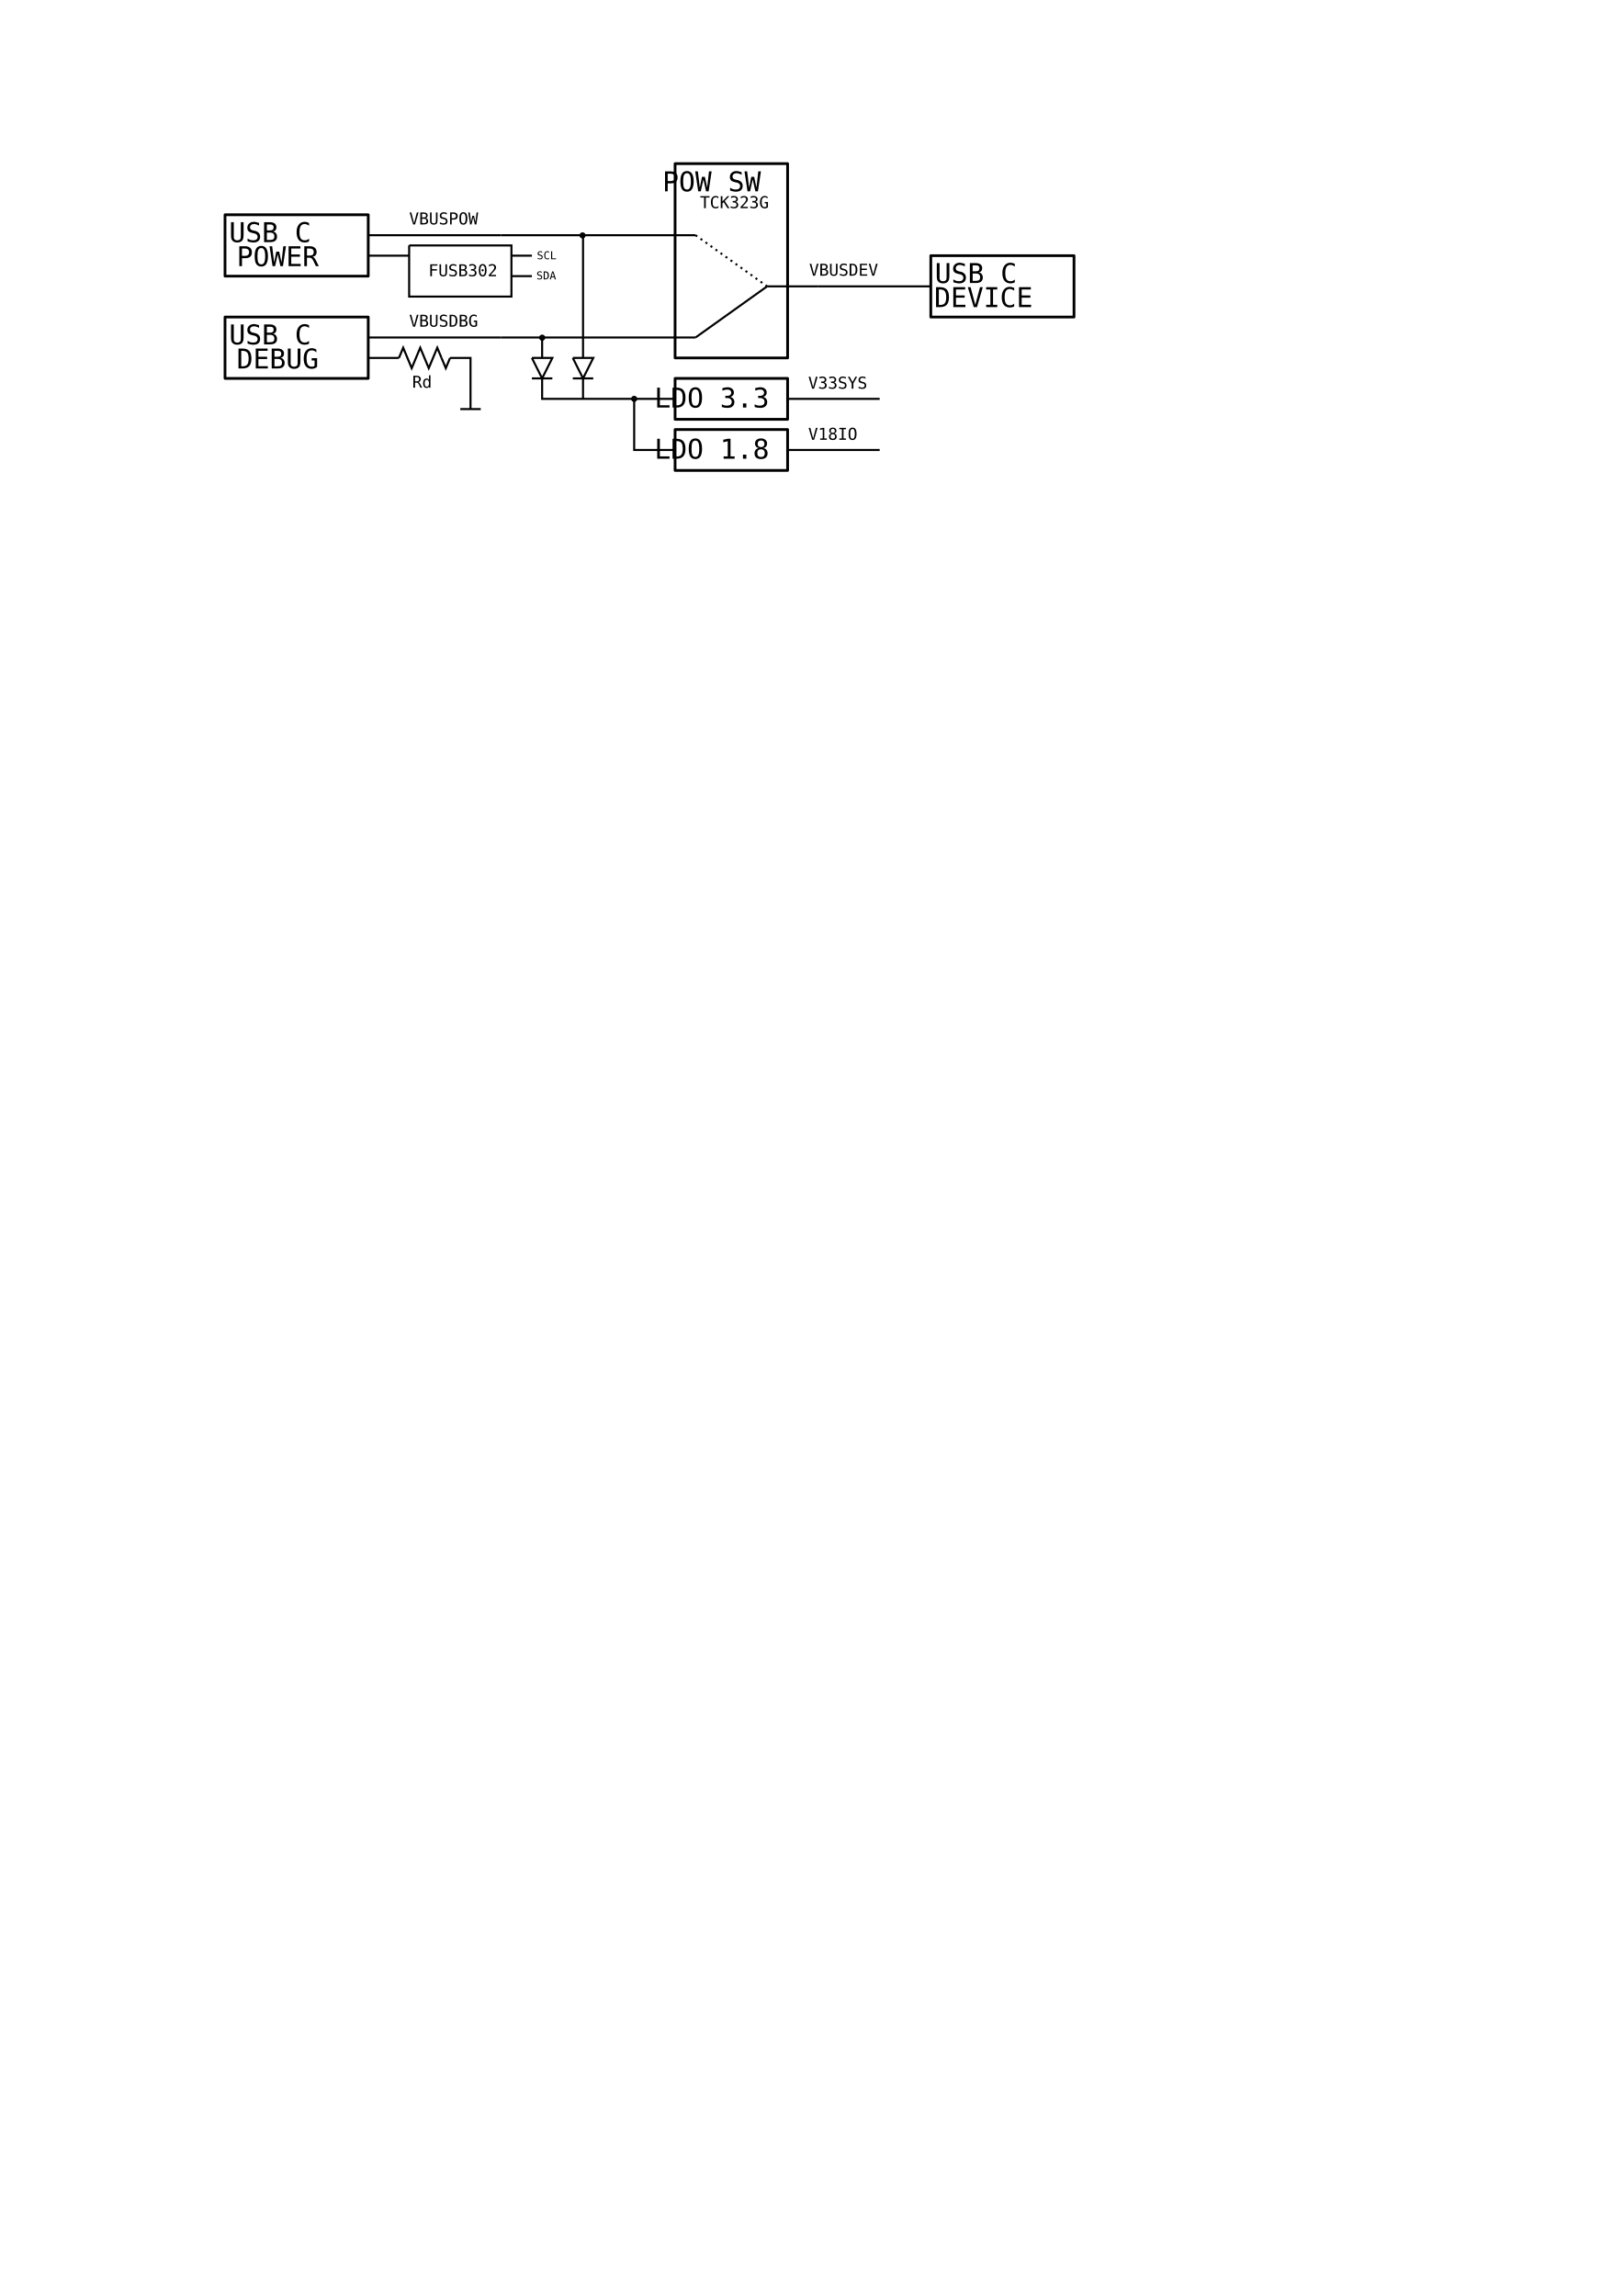
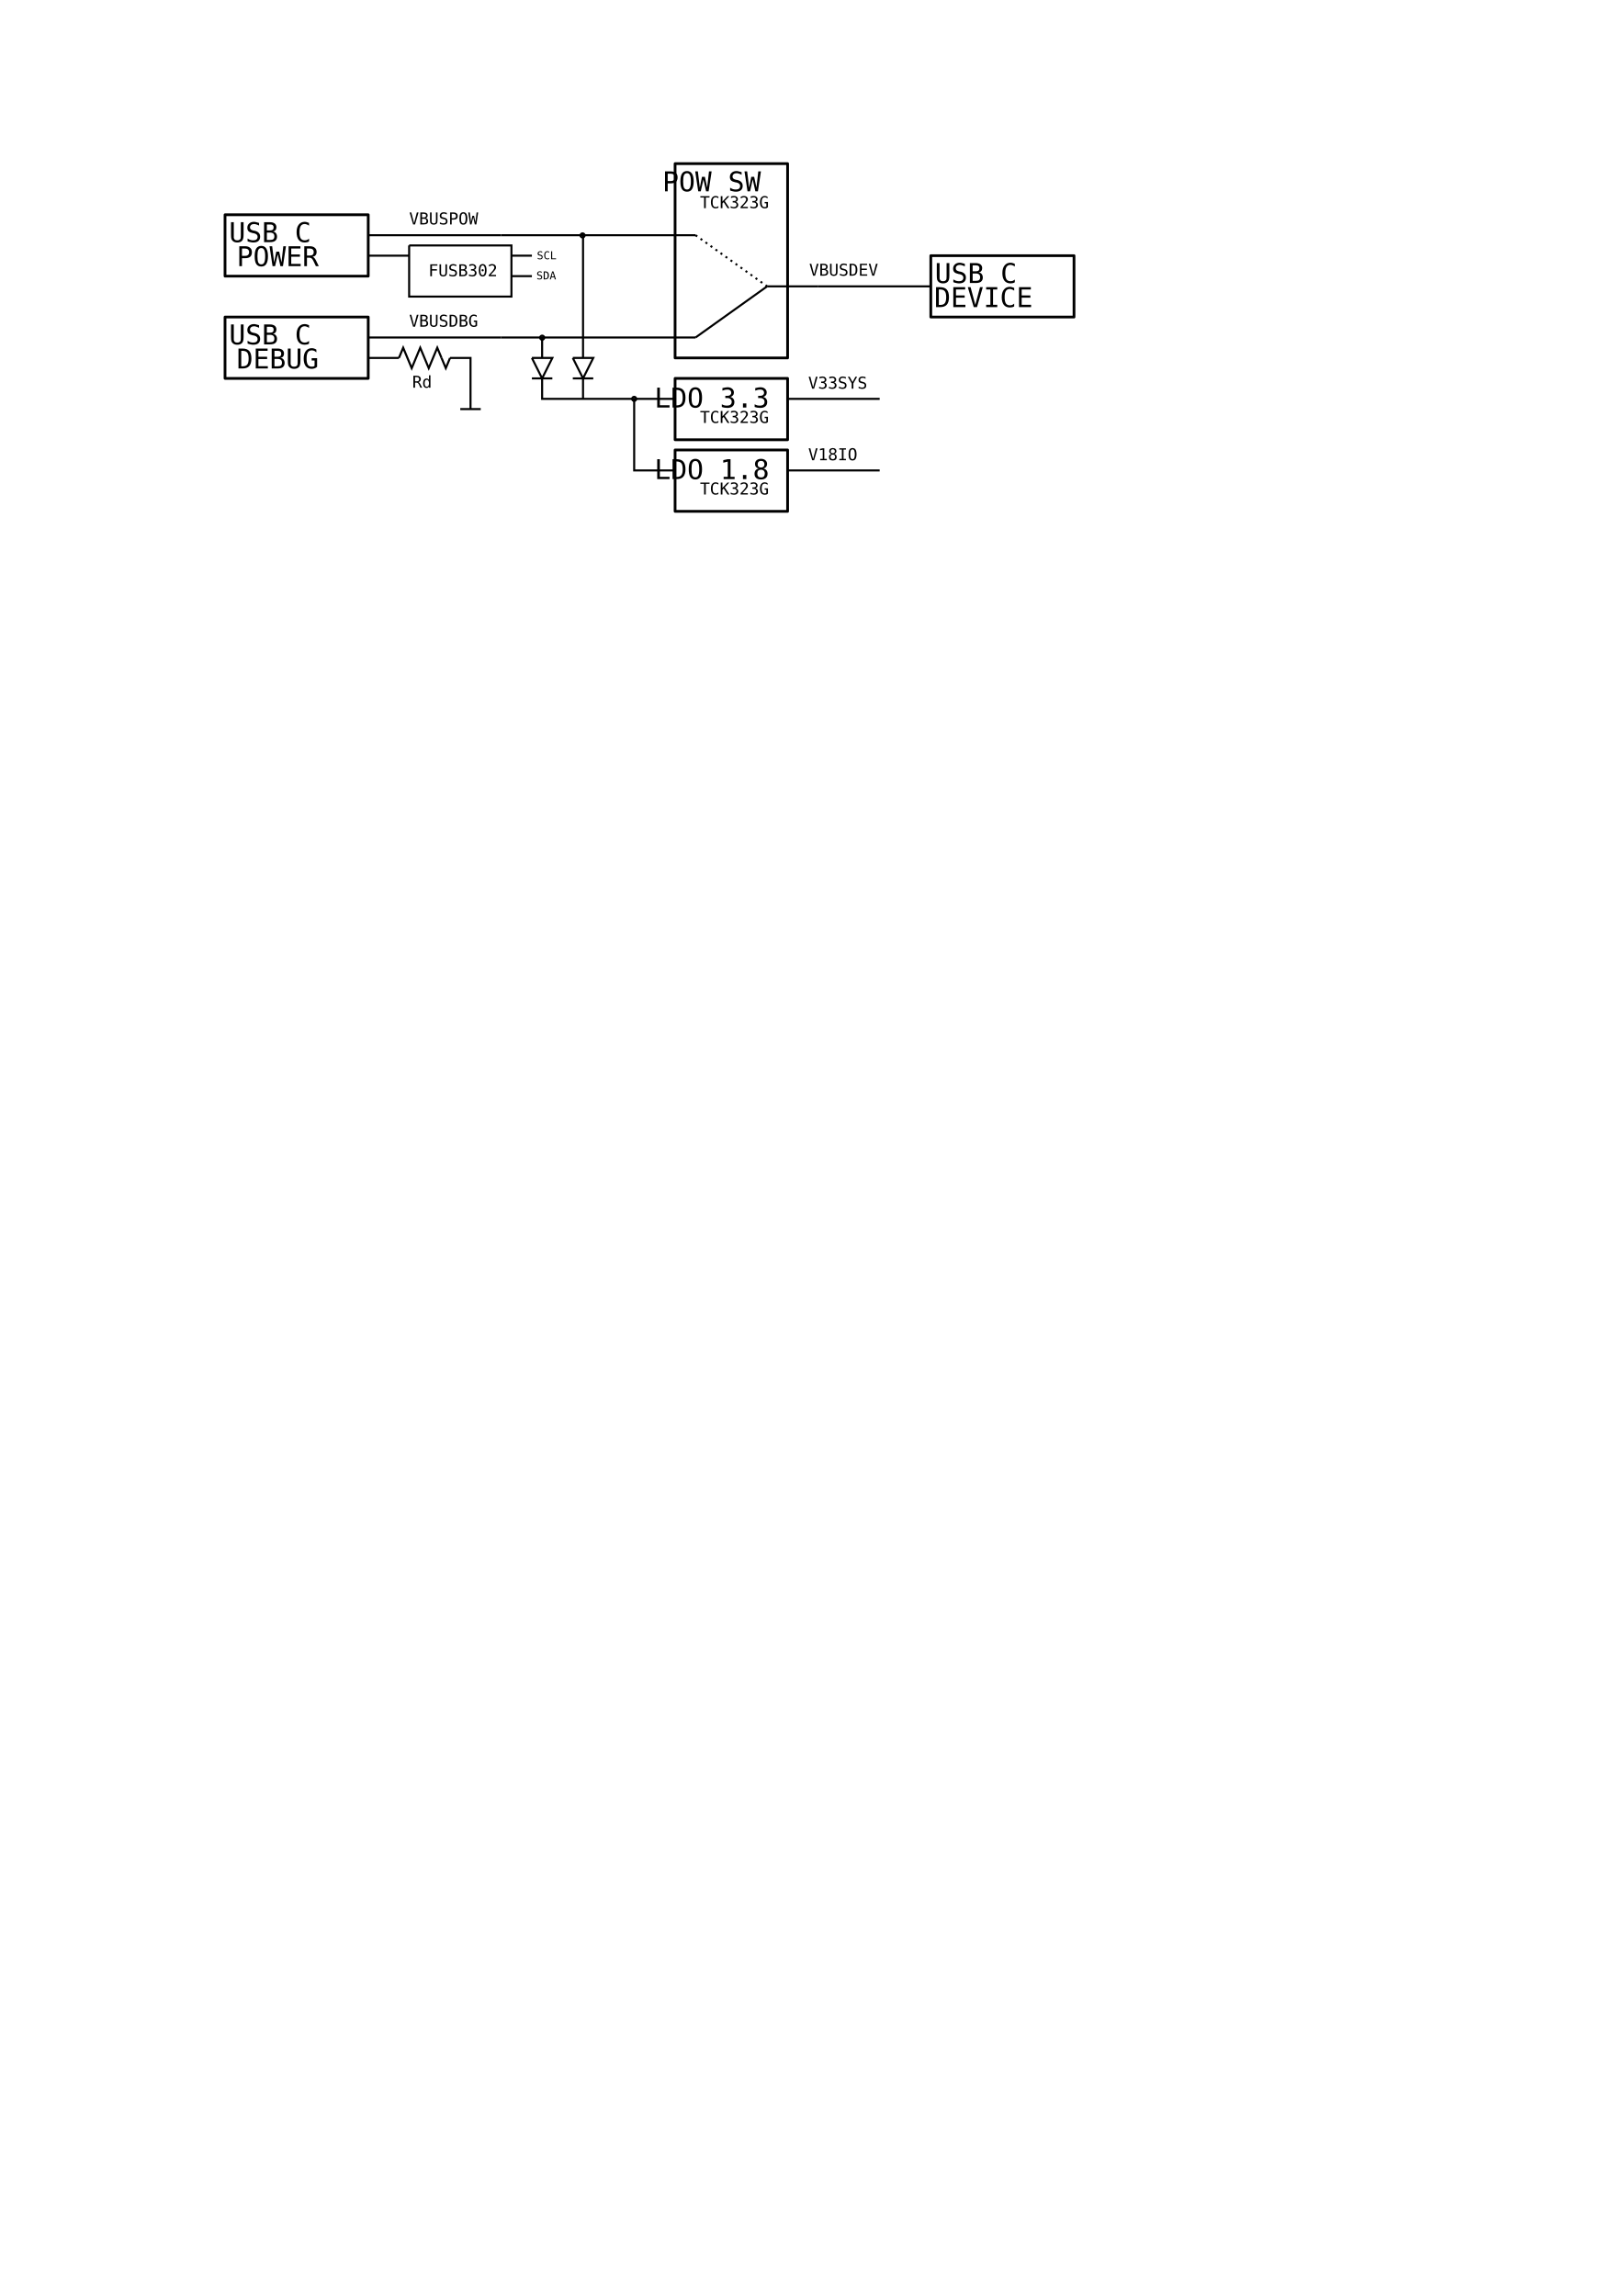
<svg xmlns="http://www.w3.org/2000/svg" width="210mm" height="297mm" viewBox="0 0 210 297" version="1.1" id="svg8">
  <defs id="defs2" />
  <g id="layer1">
    <rect style="opacity:1;fill:none;fill-opacity:0.353;stroke:#000000;stroke-width:0.353;stroke-linecap:round;stroke-linejoin:round;stroke-opacity:1;paint-order:stroke fill markers" id="rect837" width="18.521" height="7.938" x="29.104" y="41.01" />
    <text xml:space="preserve" style="font-size:3.528px;line-height:0.85;font-family:Arial;-inkscape-font-specification:Arial;opacity:1;stroke-width:0.265" x="38.369" y="44.547" id="text841">
      <tspan id="tspan839" x="38.369" y="44.547" style="font-style:normal;font-variant:normal;font-weight:normal;font-stretch:normal;font-size:3.528px;font-family:Consolas;-inkscape-font-specification:Consolas;text-align:center;text-anchor:middle;stroke-width:0.265">USB C</tspan>
      <tspan x="38.369" y="47.663" style="font-style:normal;font-variant:normal;font-weight:normal;font-stretch:normal;font-size:3.528px;font-family:Consolas;-inkscape-font-specification:Consolas;text-align:center;text-anchor:middle;stroke-width:0.265" id="tspan845">DEBUG</tspan>
    </text>
    <path style="fill:none;stroke:#000000;stroke-width:0.265px;stroke-linecap:butt;stroke-linejoin:miter;stroke-opacity:1" d="M 47.625,43.656 H 64.823" id="path847" />
    <text xml:space="preserve" style="font-size:2.117px;line-height:1.25;font-family:Consolas;-inkscape-font-specification:Consolas;stroke-width:0.265" x="52.914" y="42.26" id="text851">
      <tspan id="tspan849" x="52.914" y="42.26" style="font-size:2.117px;stroke-width:0.265">VBUSDBG</tspan>
    </text>
    <path style="fill:none;stroke:#000000;stroke-width:0.265px;stroke-linecap:butt;stroke-linejoin:miter;stroke-opacity:1" d="m 68.792,46.302 h 2.646 l -1.323,2.646 -1.323,-2.646" id="path853" />
    <path style="fill:none;stroke:#000000;stroke-width:0.265px;stroke-linecap:butt;stroke-linejoin:miter;stroke-opacity:1" d="m 68.792,48.948 h 2.646" id="path855" />
    <path style="fill:none;stroke:#000000;stroke-width:0.265px;stroke-linecap:butt;stroke-linejoin:miter;stroke-opacity:1" d="m 64.823,43.656 h 5.292 v 2.646" id="path857" />
    <path style="fill:none;stroke:#000000;stroke-width:0.265px;stroke-linecap:butt;stroke-linejoin:miter;stroke-opacity:1" d="m 70.115,48.948 v 2.646 h 17.198" id="path859" />
    <path style="fill:none;stroke:#000000;stroke-width:0.265px;stroke-linecap:butt;stroke-linejoin:miter;stroke-opacity:1" d="m 74.083,46.302 h 2.646 l -1.323,2.646 -1.323,-2.646" id="path853-6" />
    <path style="fill:none;stroke:#000000;stroke-width:0.265px;stroke-linecap:butt;stroke-linejoin:miter;stroke-opacity:1" d="m 74.083,48.948 h 2.646" id="path855-7" />
    <rect style="opacity:1;fill:none;fill-opacity:0.353;stroke:#000000;stroke-width:0.353;stroke-linecap:round;stroke-linejoin:round;stroke-opacity:1;paint-order:stroke fill markers" id="rect837-2" width="18.521" height="7.938" x="29.104" y="27.781" />
    <text xml:space="preserve" style="font-size:3.528px;line-height:0.85;font-family:Arial;-inkscape-font-specification:Arial;opacity:1;stroke-width:0.265" x="38.369" y="31.318" id="text841-9">
      <tspan id="tspan839-8" x="38.369" y="31.318" style="font-style:normal;font-variant:normal;font-weight:normal;font-stretch:normal;font-size:3.528px;font-family:Consolas;-inkscape-font-specification:Consolas;text-align:center;text-anchor:middle;stroke-width:0.265">USB C</tspan>
      <tspan x="38.369" y="34.433" style="font-style:normal;font-variant:normal;font-weight:normal;font-stretch:normal;font-size:3.528px;font-family:Consolas;-inkscape-font-specification:Consolas;text-align:center;text-anchor:middle;stroke-width:0.265" id="tspan845-7">POWER</tspan>
    </text>
    <path style="fill:none;stroke:#000000;stroke-width:0.265px;stroke-linecap:butt;stroke-linejoin:miter;stroke-opacity:1" d="M 47.625,30.427 H 64.823" id="path847-4" />
    <text xml:space="preserve" style="font-size:2.117px;line-height:1.25;font-family:Consolas;-inkscape-font-specification:Consolas;stroke-width:0.265" x="52.914" y="29.031" id="text851-5">
      <tspan id="tspan849-2" x="52.914" y="29.031" style="font-size:2.117px;stroke-width:0.265">VBUSPOW</tspan>
    </text>
    <path style="fill:none;stroke:#000000;stroke-width:0.265px;stroke-linecap:butt;stroke-linejoin:miter;stroke-opacity:1" d="m 64.823,30.427 h 5.292 5.292 v 15.875" id="path912" />
    <path style="fill:none;stroke:#000000;stroke-width:0.265px;stroke-linecap:butt;stroke-linejoin:miter;stroke-opacity:1" d="m 75.406,48.948 v 2.646" id="path914" />
-     <rect style="opacity:1;fill:none;fill-opacity:0.353;stroke:#000000;stroke-width:0.353;stroke-linecap:round;stroke-linejoin:round;stroke-opacity:1;paint-order:stroke fill markers" id="rect916" width="14.552" height="5.292" x="87.312" y="48.948" />
+     <rect style="opacity:1;fill:none;fill-opacity:0.353;stroke:#000000;stroke-width:0.353;stroke-linecap:round;stroke-linejoin:round;stroke-opacity:1;paint-order:stroke fill markers" id="rect916" width="14.552" height="7.937" x="87.312" y="48.948" />
    <text xml:space="preserve" style="font-size:3.528px;line-height:0.85;font-family:Arial;-inkscape-font-specification:Arial;opacity:1;stroke-width:0.265" x="94.511" y="52.719" id="text841-5">
      <tspan x="94.511" y="52.719" style="font-style:normal;font-variant:normal;font-weight:normal;font-stretch:normal;font-size:3.528px;font-family:Consolas;-inkscape-font-specification:Consolas;text-align:center;text-anchor:middle;stroke-width:0.265" id="tspan845-3">LDO 3.3</tspan>
    </text>
    <path style="fill:none;stroke:#000000;stroke-width:0.265px;stroke-linecap:butt;stroke-linejoin:miter;stroke-opacity:1" d="m 101.865,51.594 h 11.906" id="path941" />
    <text xml:space="preserve" style="font-size:2.117px;line-height:1.25;font-family:Consolas;-inkscape-font-specification:Consolas;stroke-width:0.265" x="104.524" y="50.276" id="text851-3">
      <tspan id="tspan849-21" x="104.524" y="50.276" style="font-size:2.117px;stroke-width:0.265">V33SYS</tspan>
    </text>
    <text xml:space="preserve" style="font-size:10.583px;line-height:1.25;font-family:Consolas;-inkscape-font-specification:Consolas;stroke-width:0.265" x="109.802" y="50.271" id="text963">
      <tspan id="tspan961" x="109.802" y="50.271" style="stroke-width:0.265" />
    </text>
    <rect style="opacity:1;fill:none;fill-opacity:0.353;stroke:#000000;stroke-width:0.353;stroke-linecap:round;stroke-linejoin:round;stroke-opacity:1;paint-order:stroke fill markers" id="rect968" width="14.552" height="25.135" x="87.312" y="21.167" />
    <text xml:space="preserve" style="font-size:2.117px;line-height:1.25;font-family:Consolas;-inkscape-font-specification:Consolas;stroke-width:0.265" x="90.53" y="26.927" id="text972">
      <tspan id="tspan970" x="90.53" y="26.927" style="font-size:2.117px;stroke-width:0.265">TCK323G</tspan>
    </text>
    <text xml:space="preserve" style="font-size:3.528px;line-height:0.85;font-family:Arial;-inkscape-font-specification:Arial;opacity:1;stroke-width:0.265" x="94.491" y="24.751" id="text841-9-9">
      <tspan x="94.491" y="24.751" style="font-style:normal;font-variant:normal;font-weight:normal;font-stretch:normal;font-size:3.528px;font-family:Consolas;-inkscape-font-specification:Consolas;text-align:center;text-anchor:middle;stroke-width:0.265" id="tspan845-7-0">POW SW</tspan>
    </text>
    <path style="fill:none;stroke:#000000;stroke-width:0.265px;stroke-linecap:butt;stroke-linejoin:miter;stroke-opacity:1" d="M 75.406,30.427 H 89.958" id="path997" />
    <path style="fill:none;stroke:#000000;stroke-width:0.265px;stroke-linecap:butt;stroke-linejoin:miter;stroke-opacity:1" d="m 70.115,43.656 h 19.844" id="path999" />
    <path style="fill:none;stroke:#000000;stroke-width:0.265px;stroke-linecap:butt;stroke-linejoin:miter;stroke-opacity:1" d="m 89.958,43.656 9.26,-6.615" id="path1001" />
    <path style="fill:none;stroke:#000000;stroke-width:0.265;stroke-linecap:butt;stroke-linejoin:miter;stroke-opacity:1;stroke-miterlimit:4;stroke-dasharray:0.265,0.53;stroke-dashoffset:0" d="m 89.958,30.427 9.26,6.615" id="path1018" />
    <path style="fill:none;stroke:#000000;stroke-width:0.265px;stroke-linecap:butt;stroke-linejoin:miter;stroke-opacity:1" d="m 99.219,37.042 h 6.615" id="path1020" />
    <path style="fill:none;stroke:#000000;stroke-width:0.265px;stroke-linecap:butt;stroke-linejoin:miter;stroke-opacity:1" d="m 47.625,46.302 h 3.969" id="path1043" />
    <g id="g1083" transform="matrix(1.041667,0,0,1,-2.149748,0)" style="stroke-width:0.98">
      <path style="fill:none;stroke:#000000;stroke-width:0.259px;stroke-linecap:butt;stroke-linejoin:miter;stroke-opacity:1" d="m 51.594,46.302 0.529,-1.323 1.058,2.646 1.058,-2.646 1.058,2.646 1.058,-2.646 0.529,1.323" id="path1060" />
      <path style="fill:none;stroke:#000000;stroke-width:0.259px;stroke-linecap:butt;stroke-linejoin:miter;stroke-opacity:1" d="m 56.885,46.302 0.529,1.323 0.529,-1.323" id="path1079" />
    </g>
    <path style="fill:none;stroke:#000000;stroke-width:0.265px;stroke-linecap:butt;stroke-linejoin:miter;stroke-opacity:1" d="m 58.208,46.302 h 2.646 v 6.615" id="path1085" />
    <path style="fill:none;stroke:#000000;stroke-width:0.265px;stroke-linecap:butt;stroke-linejoin:miter;stroke-opacity:1" d="m 60.854,52.917 h -1.323 2.646" id="path1087" />
    <text xml:space="preserve" style="font-size:2.117px;line-height:1.25;font-family:Consolas;-inkscape-font-specification:Consolas;stroke-width:0.265" x="53.319" y="50.151" id="text851-9">
      <tspan id="tspan849-9" x="53.319" y="50.151" style="font-size:2.117px;stroke-width:0.265">Rd</tspan>
    </text>
    <path style="fill:none;stroke:#000000;stroke-width:0.265px;stroke-linecap:butt;stroke-linejoin:miter;stroke-opacity:1" d="m 47.625,33.073 h 5.292" id="path1107" />
    <path style="fill:none;stroke:#000000;stroke-width:0.265px;stroke-linecap:butt;stroke-linejoin:miter;stroke-opacity:1" d="m 52.917,31.75 v 6.615 H 66.146 V 31.75 H 52.917" id="path1109" />
    <text xml:space="preserve" style="font-size:2.117px;line-height:1.25;font-family:Consolas;-inkscape-font-specification:Consolas;stroke-width:0.265" x="55.413" y="35.733" id="text972-6">
      <tspan id="tspan970-7" x="55.413" y="35.733" style="font-size:2.117px;stroke-width:0.265">FUSB302</tspan>
    </text>
    <path style="fill:none;stroke:#000000;stroke-width:0.265px;stroke-linecap:butt;stroke-linejoin:miter;stroke-opacity:1" d="m 66.146,33.073 h 2.646" id="path1129" />
    <path style="fill:none;stroke:#000000;stroke-width:0.265px;stroke-linecap:butt;stroke-linejoin:miter;stroke-opacity:1" d="m 66.146,35.719 h 2.646" id="path1131" />
    <text xml:space="preserve" style="font-size:1.411px;line-height:1.25;font-family:Consolas;-inkscape-font-specification:Consolas;stroke-width:0.265" x="69.436" y="33.538" id="text972-6-4">
      <tspan id="tspan970-7-0" x="69.436" y="33.538" style="font-size:1.411px;stroke-width:0.265">SCL</tspan>
    </text>
    <text xml:space="preserve" style="font-size:1.411px;line-height:1.25;font-family:Consolas;-inkscape-font-specification:Consolas;stroke-width:0.265" x="69.374" y="36.137" id="text972-6-4-8">
      <tspan id="tspan970-7-0-1" x="69.374" y="36.137" style="font-size:1.411px;stroke-width:0.265">SDA</tspan>
    </text>
    <text xml:space="preserve" style="font-size:2.117px;line-height:1.25;font-family:Consolas;-inkscape-font-specification:Consolas;stroke-width:0.265" x="104.647" y="35.664" id="text851-5-8">
      <tspan id="tspan849-2-5" x="104.647" y="35.664" style="font-size:2.117px;stroke-width:0.265">VBUSDEV</tspan>
    </text>
    <rect style="opacity:1;fill:none;fill-opacity:0.353;stroke:#000000;stroke-width:0.353;stroke-linecap:round;stroke-linejoin:round;stroke-opacity:1;paint-order:stroke fill markers" id="rect837-2-8" width="18.521" height="7.938" x="120.385" y="33.073" />
    <text xml:space="preserve" style="font-size:3.528px;line-height:0.85;font-family:Arial;-inkscape-font-specification:Arial;opacity:1;stroke-width:0.265" x="129.65" y="36.61" id="text841-9-2">
      <tspan id="tspan839-8-4" x="129.65" y="36.61" style="font-style:normal;font-variant:normal;font-weight:normal;font-stretch:normal;font-size:3.528px;font-family:Consolas;-inkscape-font-specification:Consolas;text-align:center;text-anchor:middle;stroke-width:0.265">USB C</tspan>
      <tspan x="129.65" y="39.725" style="font-style:normal;font-variant:normal;font-weight:normal;font-stretch:normal;font-size:3.528px;font-family:Consolas;-inkscape-font-specification:Consolas;text-align:center;text-anchor:middle;stroke-width:0.265" id="tspan845-7-3">DEVICE</tspan>
    </text>
    <path style="fill:none;stroke:#000000;stroke-width:0.265px;stroke-linecap:butt;stroke-linejoin:miter;stroke-opacity:1" d="m 105.833,37.042 h 14.552" id="path1250" />
-     <rect style="opacity:1;fill:none;fill-opacity:0.353;stroke:#000000;stroke-width:0.353;stroke-linecap:round;stroke-linejoin:round;stroke-opacity:1;paint-order:stroke fill markers" id="rect916-4" width="14.552" height="5.292" x="87.312" y="55.563" />
-     <text xml:space="preserve" style="font-size:3.528px;line-height:0.85;font-family:Arial;-inkscape-font-specification:Arial;opacity:1;stroke-width:0.265" x="94.511" y="59.334" id="text841-5-3">
-       <tspan x="94.511" y="59.334" style="font-style:normal;font-variant:normal;font-weight:normal;font-stretch:normal;font-size:3.528px;font-family:Consolas;-inkscape-font-specification:Consolas;text-align:center;text-anchor:middle;stroke-width:0.265" id="tspan845-3-4">LDO 1.8</tspan>
+     <path style="fill:none;stroke:#000000;stroke-width:0.265px;stroke-linecap:butt;stroke-linejoin:miter;stroke-opacity:1" d="m 101.865,60.854 h 11.906" id="path941-0" />
+     <text xml:space="preserve" style="font-size:2.117px;line-height:1.25;font-family:Consolas;-inkscape-font-specification:Consolas;stroke-width:0.265" x="104.524" y="59.536" id="text851-3-6">
+       <tspan id="tspan849-21-6" x="104.524" y="59.536" style="font-size:2.117px;stroke-width:0.265">V18IO</tspan>
    </text>
-     <path style="fill:none;stroke:#000000;stroke-width:0.265px;stroke-linecap:butt;stroke-linejoin:miter;stroke-opacity:1" d="m 101.865,58.208 h 11.906" id="path941-0" />
-     <text xml:space="preserve" style="font-size:2.117px;line-height:1.25;font-family:Consolas;-inkscape-font-specification:Consolas;stroke-width:0.265" x="104.524" y="56.89" id="text851-3-6">
-       <tspan id="tspan849-21-6" x="104.524" y="56.89" style="font-size:2.117px;stroke-width:0.265">V18IO</tspan>
-     </text>
-     <path style="fill:none;stroke:#000000;stroke-width:0.265px;stroke-linecap:butt;stroke-linejoin:miter;stroke-opacity:1" d="M 87.312,58.208 H 82.021 V 51.594" id="path1282" />
    <circle style="opacity:1;fill:none;fill-opacity:0.353;stroke:#000000;stroke-width:0.265;stroke-linecap:round;stroke-linejoin:round;stroke-miterlimit:4;stroke-dasharray:none;stroke-dashoffset:0;stroke-opacity:1;paint-order:stroke fill markers" id="path1286" cx="82.021" cy="51.594" r="0.265" />
    <circle style="opacity:1;fill:none;fill-opacity:0.353;stroke:#000000;stroke-width:0.265;stroke-linecap:round;stroke-linejoin:round;stroke-miterlimit:4;stroke-dasharray:none;stroke-dashoffset:0;stroke-opacity:1;paint-order:stroke fill markers" id="path1286-4" cx="70.122" cy="43.68" r="0.265" />
    <circle style="opacity:1;fill:none;fill-opacity:0.353;stroke:#000000;stroke-width:0.265;stroke-linecap:round;stroke-linejoin:round;stroke-miterlimit:4;stroke-dasharray:none;stroke-dashoffset:0;stroke-opacity:1;paint-order:stroke fill markers" id="path1286-6" cx="75.344" cy="30.451" r="0.265" />
+     <text xml:space="preserve" style="font-size:2.117px;line-height:1.25;font-family:Consolas;-inkscape-font-specification:Consolas;stroke-width:0.265" x="90.53" y="54.709" id="text972-3">
+       <tspan id="tspan970-6" x="90.53" y="54.709" style="font-size:2.117px;stroke-width:0.265">TCK323G</tspan>
+     </text>
+     <rect style="opacity:1;fill:none;fill-opacity:0.353;stroke:#000000;stroke-width:0.353;stroke-linecap:round;stroke-linejoin:round;stroke-opacity:1;paint-order:stroke fill markers" id="rect916-7" width="14.552" height="7.937" x="87.312" y="58.208" />
+     <text xml:space="preserve" style="font-size:3.528px;line-height:0.85;font-family:Arial;-inkscape-font-specification:Arial;opacity:1;stroke-width:0.265" x="94.511" y="61.98" id="text841-5-1">
+       <tspan x="94.511" y="61.98" style="font-style:normal;font-variant:normal;font-weight:normal;font-stretch:normal;font-size:3.528px;font-family:Consolas;-inkscape-font-specification:Consolas;text-align:center;text-anchor:middle;stroke-width:0.265" id="tspan845-3-8">LDO 1.8</tspan>
+     </text>
+     <text xml:space="preserve" style="font-size:2.117px;line-height:1.25;font-family:Consolas;-inkscape-font-specification:Consolas;stroke-width:0.265" x="90.53" y="63.969" id="text972-3-9">
+       <tspan id="tspan970-6-5" x="90.53" y="63.969" style="font-size:2.117px;stroke-width:0.265">TCK323G</tspan>
+     </text>
+     <path style="fill:none;stroke:#000000;stroke-width:0.265px;stroke-linecap:butt;stroke-linejoin:miter;stroke-opacity:1" d="m 82.021,51.594 v 9.26 h 5.292" id="path1362" />
  </g>
</svg>
